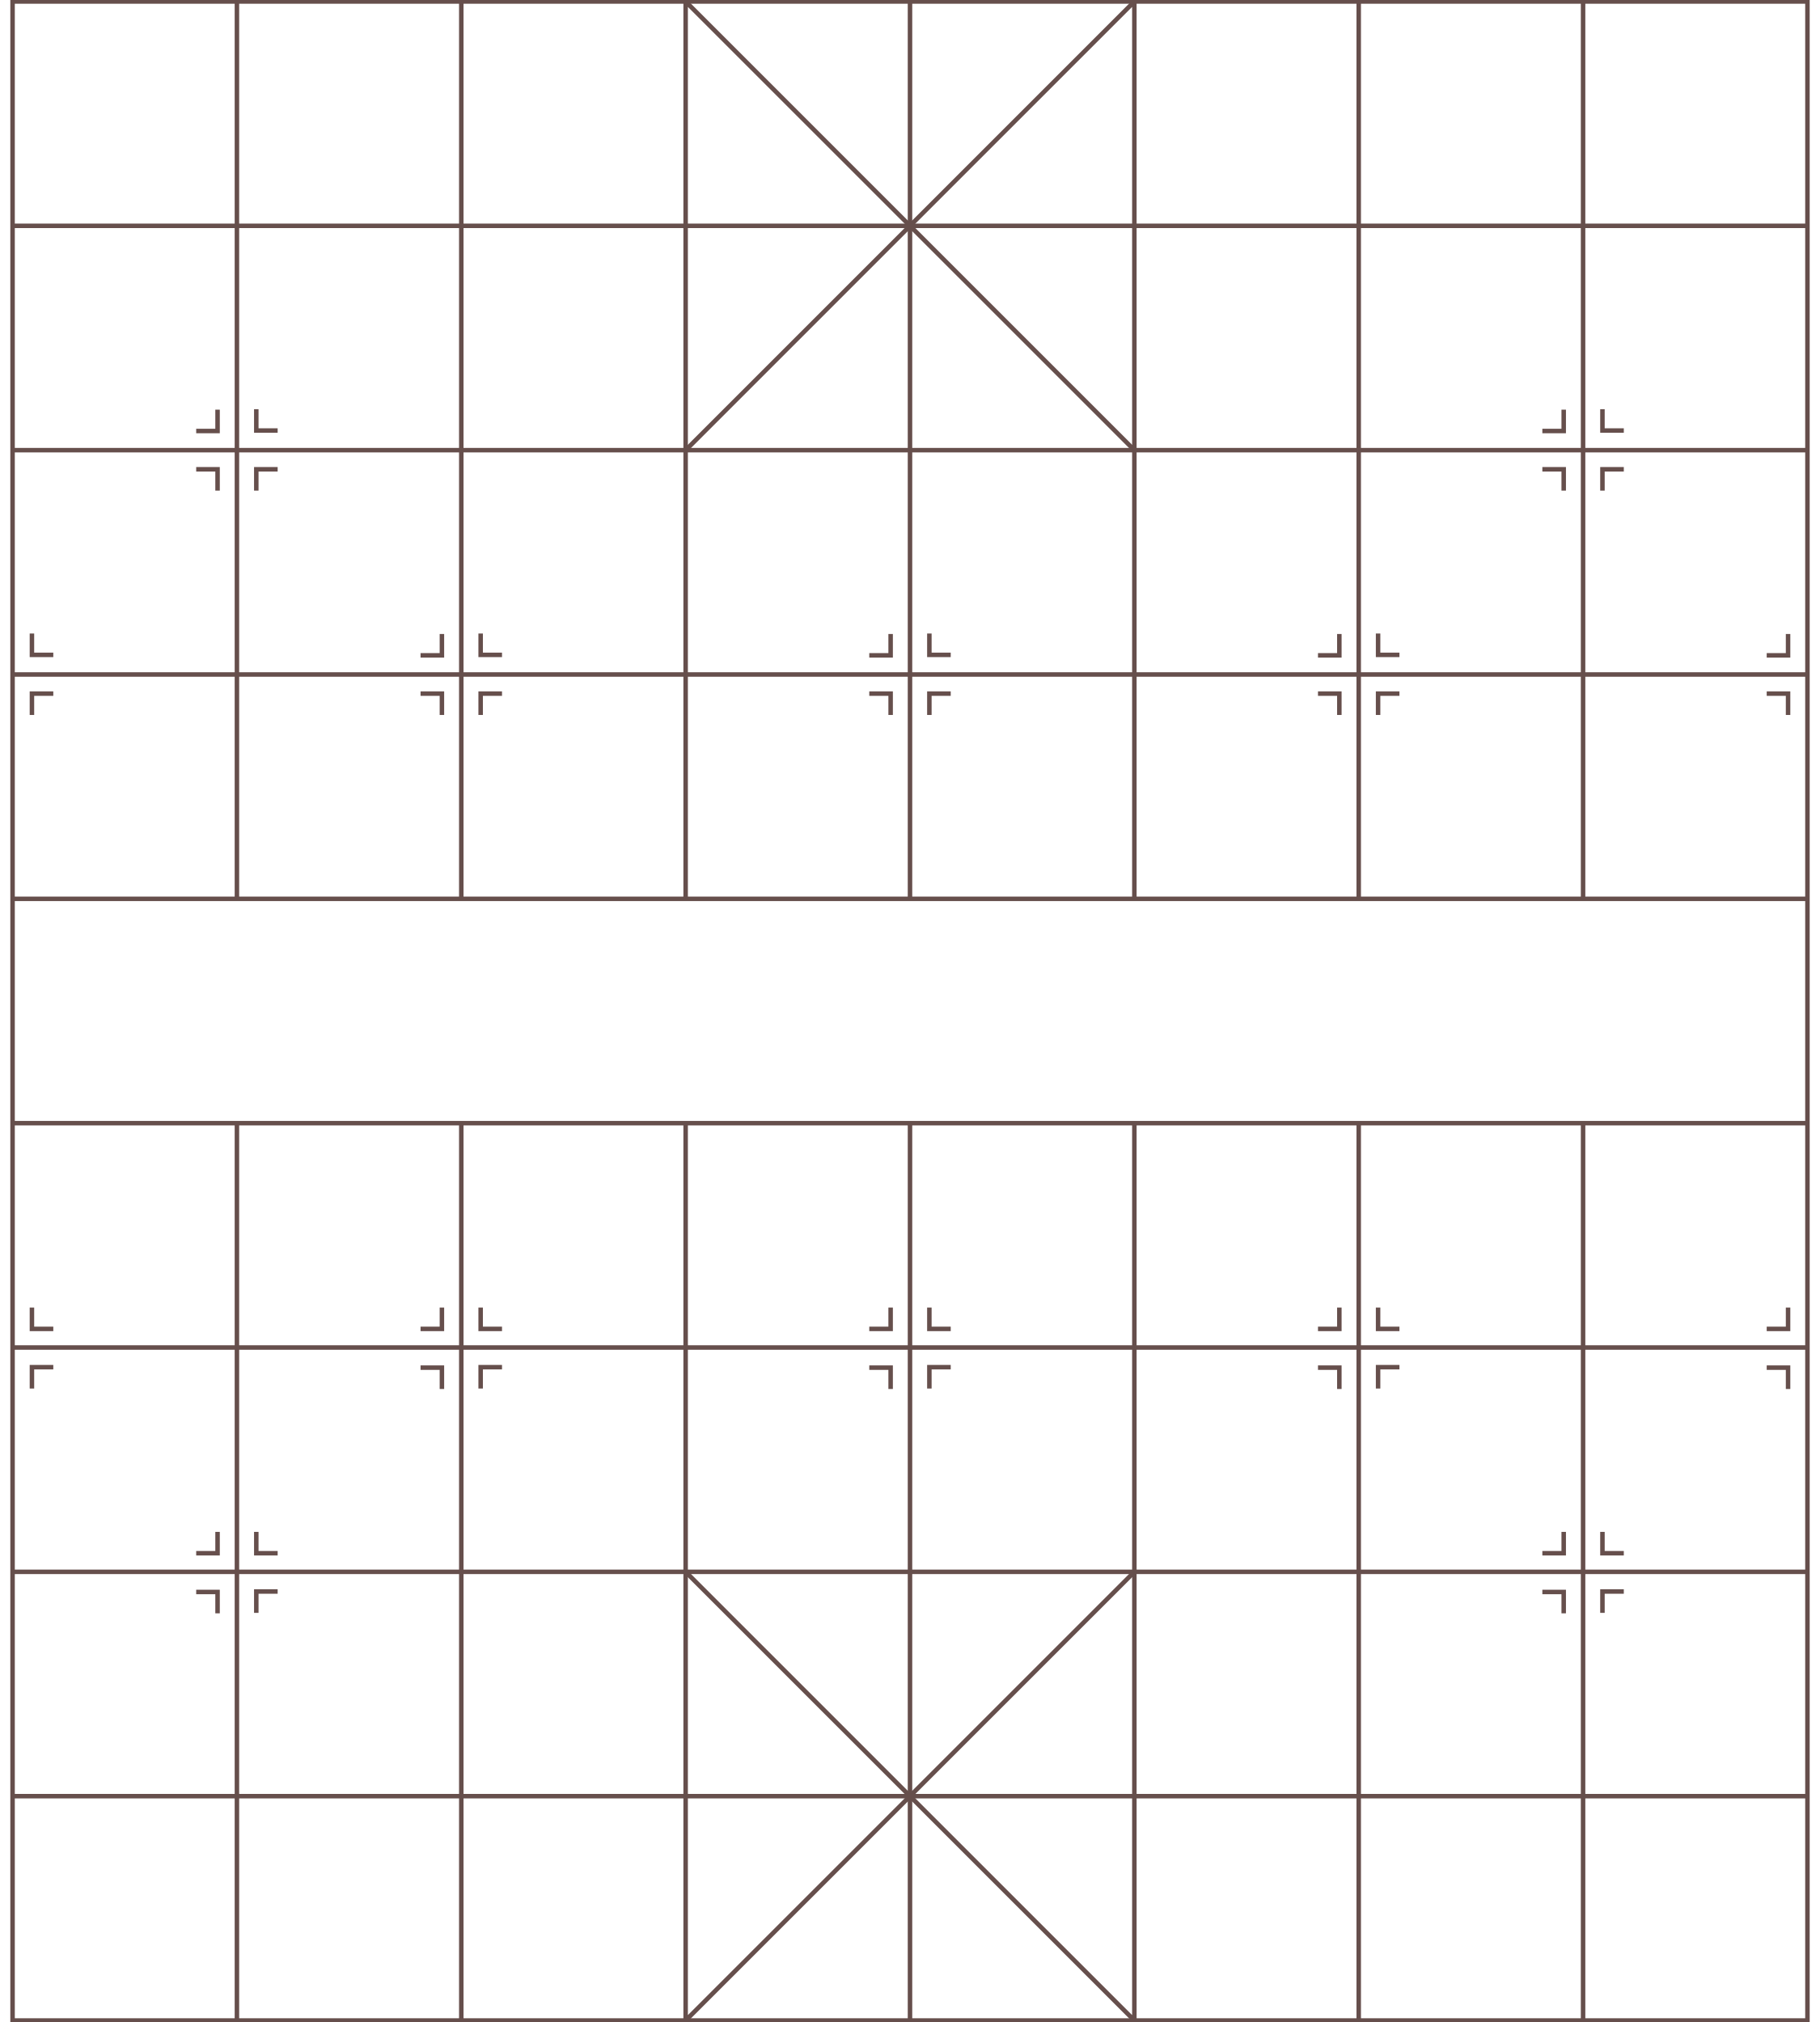
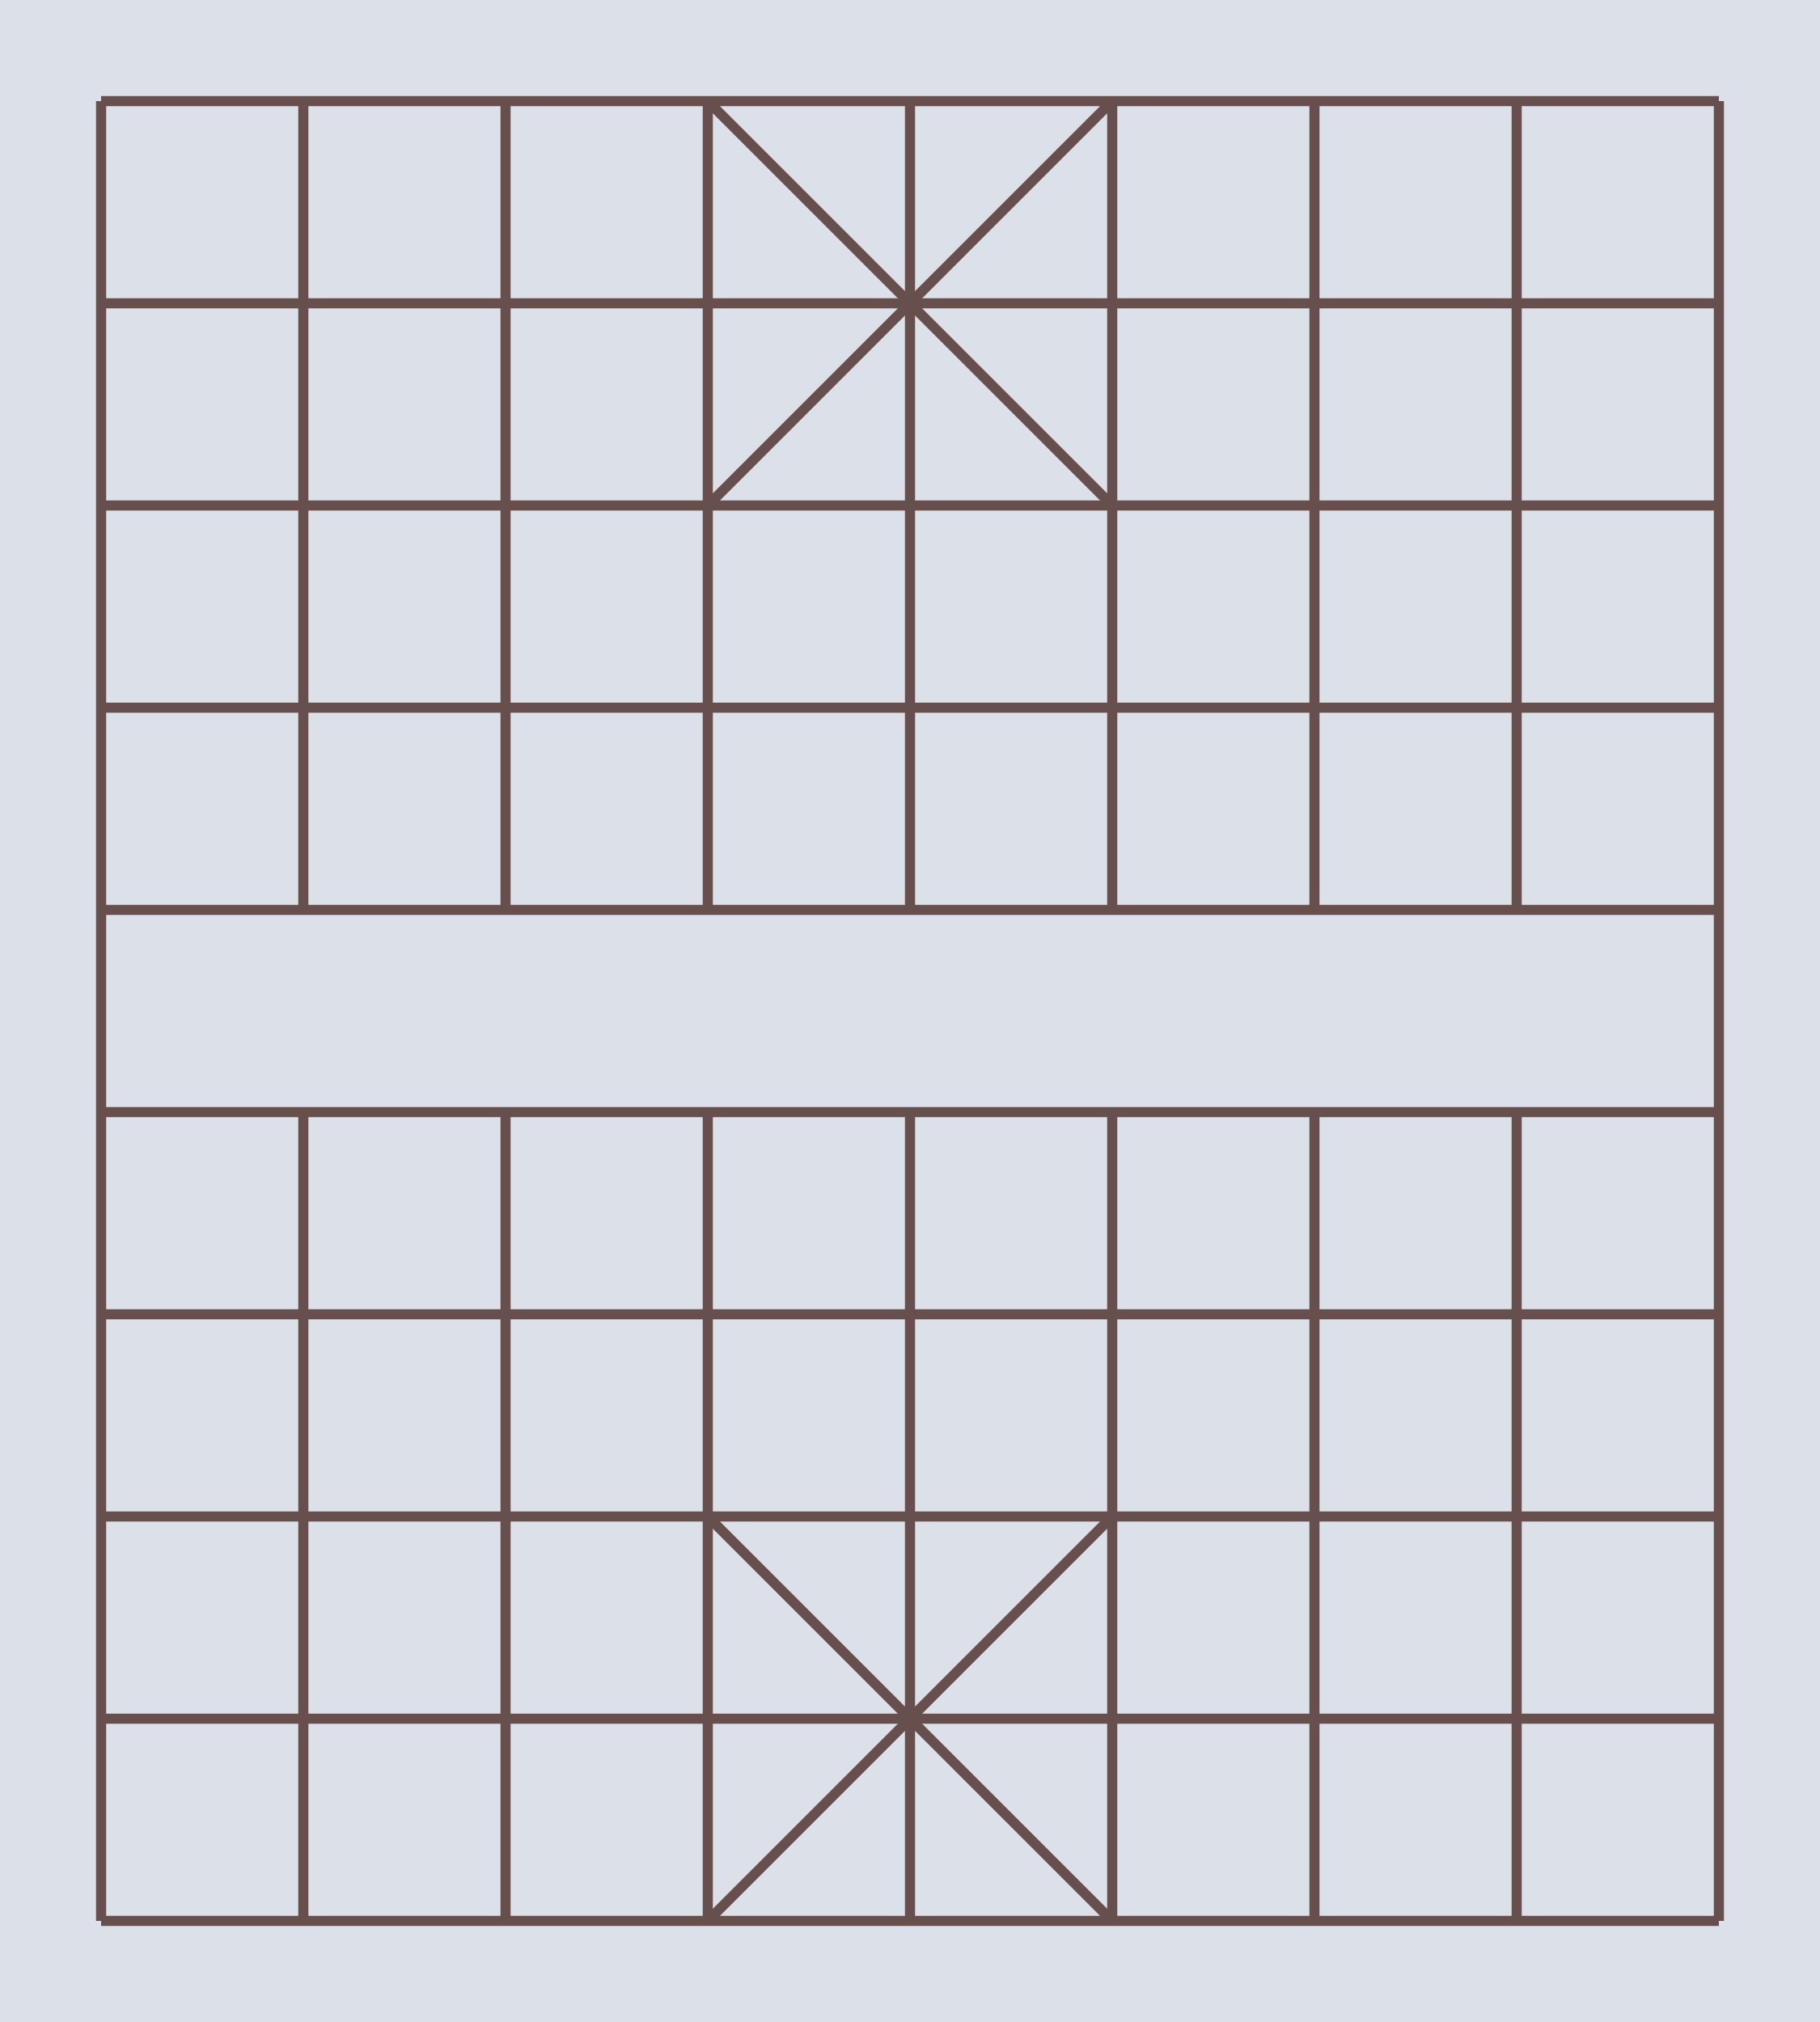
- <svg xmlns="http://www.w3.org/2000/svg" id="Layer_2" data-name="Layer 2" width="540" height="600" viewBox="0 0 2404 2704">
+ <svg xmlns="http://www.w3.org/2000/svg" width="540" height="600" viewBox="0 0 540 600">
  <defs>
    <style>
      .cls-1 {
-         stroke-width: 6px;
-       }
- 
-       .cls-1, .cls-2 {
+         stroke-width: 3px;
        stroke-miterlimit: 10;
      }
- 
      .cls-1, .cls-2, .cls-3 {
        fill: none;
        stroke: rgb(102, 79, 76);
      }
- 
      .cls-4 {
-         fill: rgb(183, 163, 168);
+         fill: rgb(220, 224, 232);
      }
- 
-       .cls-2, .cls-3 {
-         stroke-width: 6px;
+       .cls-2 {
+         stroke-width: 3px;
+         stroke-miterlimit: 10;
      }
- 
      .cls-3 {
+         stroke-width: 3px;
        stroke-linejoin: bevel;
      }
    </style>
  </defs>
-   <g id="Layer_1-2" data-name="Layer 1">
-     <g>
-       <g>
-         <g>
-           <line class="cls-2" x1="2" y1="302" x2="2402" y2="302" />
-           <line class="cls-2" x1="2" y1="602" x2="2402" y2="602" />
-           <line class="cls-2" x1="2" y1="902" x2="2402" y2="902" />
-           <line class="cls-2" x1="2" y1="1202" x2="2402" y2="1202" />
-           <line class="cls-2" x1="2" y1="1502" x2="2402" y2="1502" />
-           <line class="cls-2" x1="2" y1="1802" x2="2402" y2="1802" />
-           <line class="cls-2" x1="2" y1="2102" x2="2402" y2="2102" />
-           <line class="cls-2" x1="2" y1="2402" x2="2402" y2="2402" />
-           <rect class="cls-2" x="2" y="2" width="2400" height="2700" />
-           <line class="cls-2" x1="302" y1="1502" x2="302" y2="2702" />
-           <line class="cls-2" x1="302" y1="2" x2="302" y2="1202" />
-           <line class="cls-2" x1="602" y1="1502" x2="602" y2="2702" />
-           <line class="cls-2" x1="602" y1="2" x2="602" y2="1202" />
-           <polyline class="cls-3" points="902 1502 902 2702 1502 2102" />
-           <polyline class="cls-3" points="902 1202 902 2 1502 602" />
-           <line class="cls-2" x1="1202" y1="1502" x2="1202" y2="2702" />
-           <line class="cls-2" x1="1202" y1="1202" x2="1202" y2="2" />
-           <polyline class="cls-3" points="902 2102 1502 2702 1502 1502" />
-           <polyline class="cls-3" points="1502 1202 1502 2 902 602" />
-           <line class="cls-2" x1="1802" y1="1502" x2="1802" y2="2702" />
-           <line class="cls-2" x1="1802" y1="1202" x2="1802" y2="2" />
-           <line class="cls-2" x1="2102" y1="1502" x2="2102" y2="2702" />
-           <line class="cls-2" x1="2102" y1="2" x2="2102" y2="1202" />
-         </g>
-         <g>
-         </g>
-       </g>
-       <g>
-         <g>
-           <polyline class="cls-1" points="247.54 576.38 276.1 576.38 276.1 547.83" />
-           <polyline class="cls-1" points="247.54 627.56 276.1 627.56 276.1 656.11" />
-           <polyline class="cls-1" points="327.9 656.11 327.9 627.56 356.46 627.56" />
-           <polyline class="cls-1" points="356.46 575.75 327.9 575.75 327.9 547.2" />
-         </g>
-         <g>
-           <polyline class="cls-1" points="2047.54 576.38 2076.1 576.38 2076.1 547.83" />
-           <polyline class="cls-1" points="2047.54 627.56 2076.1 627.56 2076.1 656.11" />
-           <polyline class="cls-1" points="2127.9 656.11 2127.9 627.56 2156.46 627.56" />
-           <polyline class="cls-1" points="2156.46 575.75 2127.9 575.75 2127.9 547.2" />
-         </g>
-         <g>
-           <polyline class="cls-1" points="2347.54 876.38 2376.1 876.38 2376.1 847.83" />
-           <polyline class="cls-1" points="2347.54 927.56 2376.1 927.56 2376.1 956.11" />
-         </g>
-         <g>
-           <polyline class="cls-1" points="1747.54 876.38 1776.1 876.38 1776.1 847.83" />
-           <polyline class="cls-1" points="1747.54 927.56 1776.1 927.56 1776.1 956.11" />
-           <polyline class="cls-1" points="1827.9 956.11 1827.9 927.56 1856.46 927.56" />
-           <polyline class="cls-1" points="1856.46 875.75 1827.9 875.75 1827.9 847.2" />
-         </g>
-         <g>
-           <polyline class="cls-1" points="1147.54 876.38 1176.1 876.38 1176.1 847.83" />
-           <polyline class="cls-1" points="1147.54 927.56 1176.1 927.56 1176.1 956.11" />
-           <polyline class="cls-1" points="1227.9 956.11 1227.9 927.56 1256.46 927.56" />
-           <polyline class="cls-1" points="1256.46 875.75 1227.9 875.75 1227.9 847.2" />
-         </g>
-         <g>
-           <polyline class="cls-1" points="547.54 876.38 576.1 876.38 576.1 847.83" />
-           <polyline class="cls-1" points="547.54 927.56 576.1 927.56 576.1 956.11" />
-           <polyline class="cls-1" points="627.9 956.11 627.9 927.56 656.46 927.56" />
-           <polyline class="cls-1" points="656.46 875.75 627.9 875.75 627.9 847.2" />
-         </g>
-         <g>
-           <polyline class="cls-1" points="27.9 956.11 27.9 927.56 56.46 927.56" />
-           <polyline class="cls-1" points="56.46 875.75 27.9 875.75 27.9 847.2" />
-         </g>
-         <g>
-           <polyline class="cls-1" points="2156.46 2128.31 2127.9 2128.31 2127.9 2156.86" />
-           <polyline class="cls-1" points="2156.46 2077.12 2127.9 2077.12 2127.9 2048.57" />
-           <polyline class="cls-1" points="2076.1 2048.57 2076.1 2077.12 2047.54 2077.12" />
-           <polyline class="cls-1" points="2047.54 2128.93 2076.1 2128.93 2076.1 2157.48" />
-         </g>
-         <g>
-           <polyline class="cls-1" points="356.46 2128.31 327.9 2128.31 327.9 2156.86" />
-           <polyline class="cls-1" points="356.46 2077.12 327.9 2077.12 327.9 2048.57" />
-           <polyline class="cls-1" points="276.1 2048.57 276.1 2077.12 247.54 2077.12" />
-           <polyline class="cls-1" points="247.54 2128.93 276.1 2128.93 276.1 2157.48" />
-         </g>
-         <g>
-           <polyline class="cls-1" points="56.46 1828.31 27.9 1828.31 27.9 1856.86" />
-           <polyline class="cls-1" points="56.46 1777.12 27.9 1777.12 27.9 1748.57" />
-         </g>
-         <g>
-           <polyline class="cls-1" points="656.46 1828.31 627.9 1828.31 627.9 1856.86" />
-           <polyline class="cls-1" points="656.46 1777.12 627.9 1777.12 627.9 1748.57" />
-           <polyline class="cls-1" points="576.1 1748.57 576.1 1777.12 547.54 1777.12" />
-           <polyline class="cls-1" points="547.54 1828.93 576.1 1828.93 576.1 1857.48" />
-         </g>
-         <g>
-           <polyline class="cls-1" points="1256.46 1828.31 1227.9 1828.31 1227.9 1856.86" />
-           <polyline class="cls-1" points="1256.46 1777.12 1227.9 1777.12 1227.9 1748.57" />
-           <polyline class="cls-1" points="1176.1 1748.57 1176.1 1777.12 1147.54 1777.12" />
-           <polyline class="cls-1" points="1147.54 1828.93 1176.1 1828.93 1176.1 1857.48" />
-         </g>
-         <g>
-           <polyline class="cls-1" points="1856.46 1828.31 1827.9 1828.31 1827.9 1856.86" />
-           <polyline class="cls-1" points="1856.46 1777.12 1827.9 1777.12 1827.9 1748.57" />
-           <polyline class="cls-1" points="1776.1 1748.57 1776.1 1777.12 1747.54 1777.12" />
-           <polyline class="cls-1" points="1747.54 1828.93 1776.1 1828.93 1776.1 1857.48" />
-         </g>
-         <g>
-           <polyline class="cls-1" points="2376.1 1748.57 2376.1 1777.12 2347.54 1777.12" />
-           <polyline class="cls-1" points="2347.54 1828.93 2376.1 1828.93 2376.1 1857.48" />
-         </g>
-       </g>
-     </g>
+   <rect width="540" height="600" class="cls-4" />
+   <g class="cls-2">
+     <line x1="30" y1="30" x2="510" y2="30" />
+     <line x1="30" y1="90" x2="510" y2="90" />
+     <line x1="30" y1="150" x2="510" y2="150" />
+     <line x1="30" y1="210" x2="510" y2="210" />
+     <line x1="30" y1="270" x2="510" y2="270" />
+     <line x1="30" y1="330" x2="510" y2="330" />
+     <line x1="30" y1="390" x2="510" y2="390" />
+     <line x1="30" y1="450" x2="510" y2="450" />
+     <line x1="30" y1="510" x2="510" y2="510" />
+     <line x1="30" y1="570" x2="510" y2="570" />
+     <line x1="30" y1="30" x2="30" y2="570" />
+     <line x1="90" y1="30" x2="90" y2="270" />
+     <line x1="150" y1="30" x2="150" y2="270" />
+     <line x1="210" y1="30" x2="210" y2="270" />
+     <line x1="270" y1="30" x2="270" y2="270" />
+     <line x1="330" y1="30" x2="330" y2="270" />
+     <line x1="390" y1="30" x2="390" y2="270" />
+     <line x1="450" y1="30" x2="450" y2="270" />
+     <line x1="510" y1="30" x2="510" y2="570" />
+     <line x1="90" y1="330" x2="90" y2="570" />
+     <line x1="150" y1="330" x2="150" y2="570" />
+     <line x1="210" y1="330" x2="210" y2="570" />
+     <line x1="270" y1="330" x2="270" y2="570" />
+     <line x1="330" y1="330" x2="330" y2="570" />
+     <line x1="390" y1="330" x2="390" y2="570" />
+     <line x1="450" y1="330" x2="450" y2="570" />
+   </g>
+   <g class="cls-3">
+     <line x1="210" y1="30" x2="330" y2="150" />
+     <line x1="330" y1="30" x2="210" y2="150" />
+     <line x1="210" y1="450" x2="330" y2="570" />
+     <line x1="330" y1="450" x2="210" y2="570" />
  </g>
</svg>
